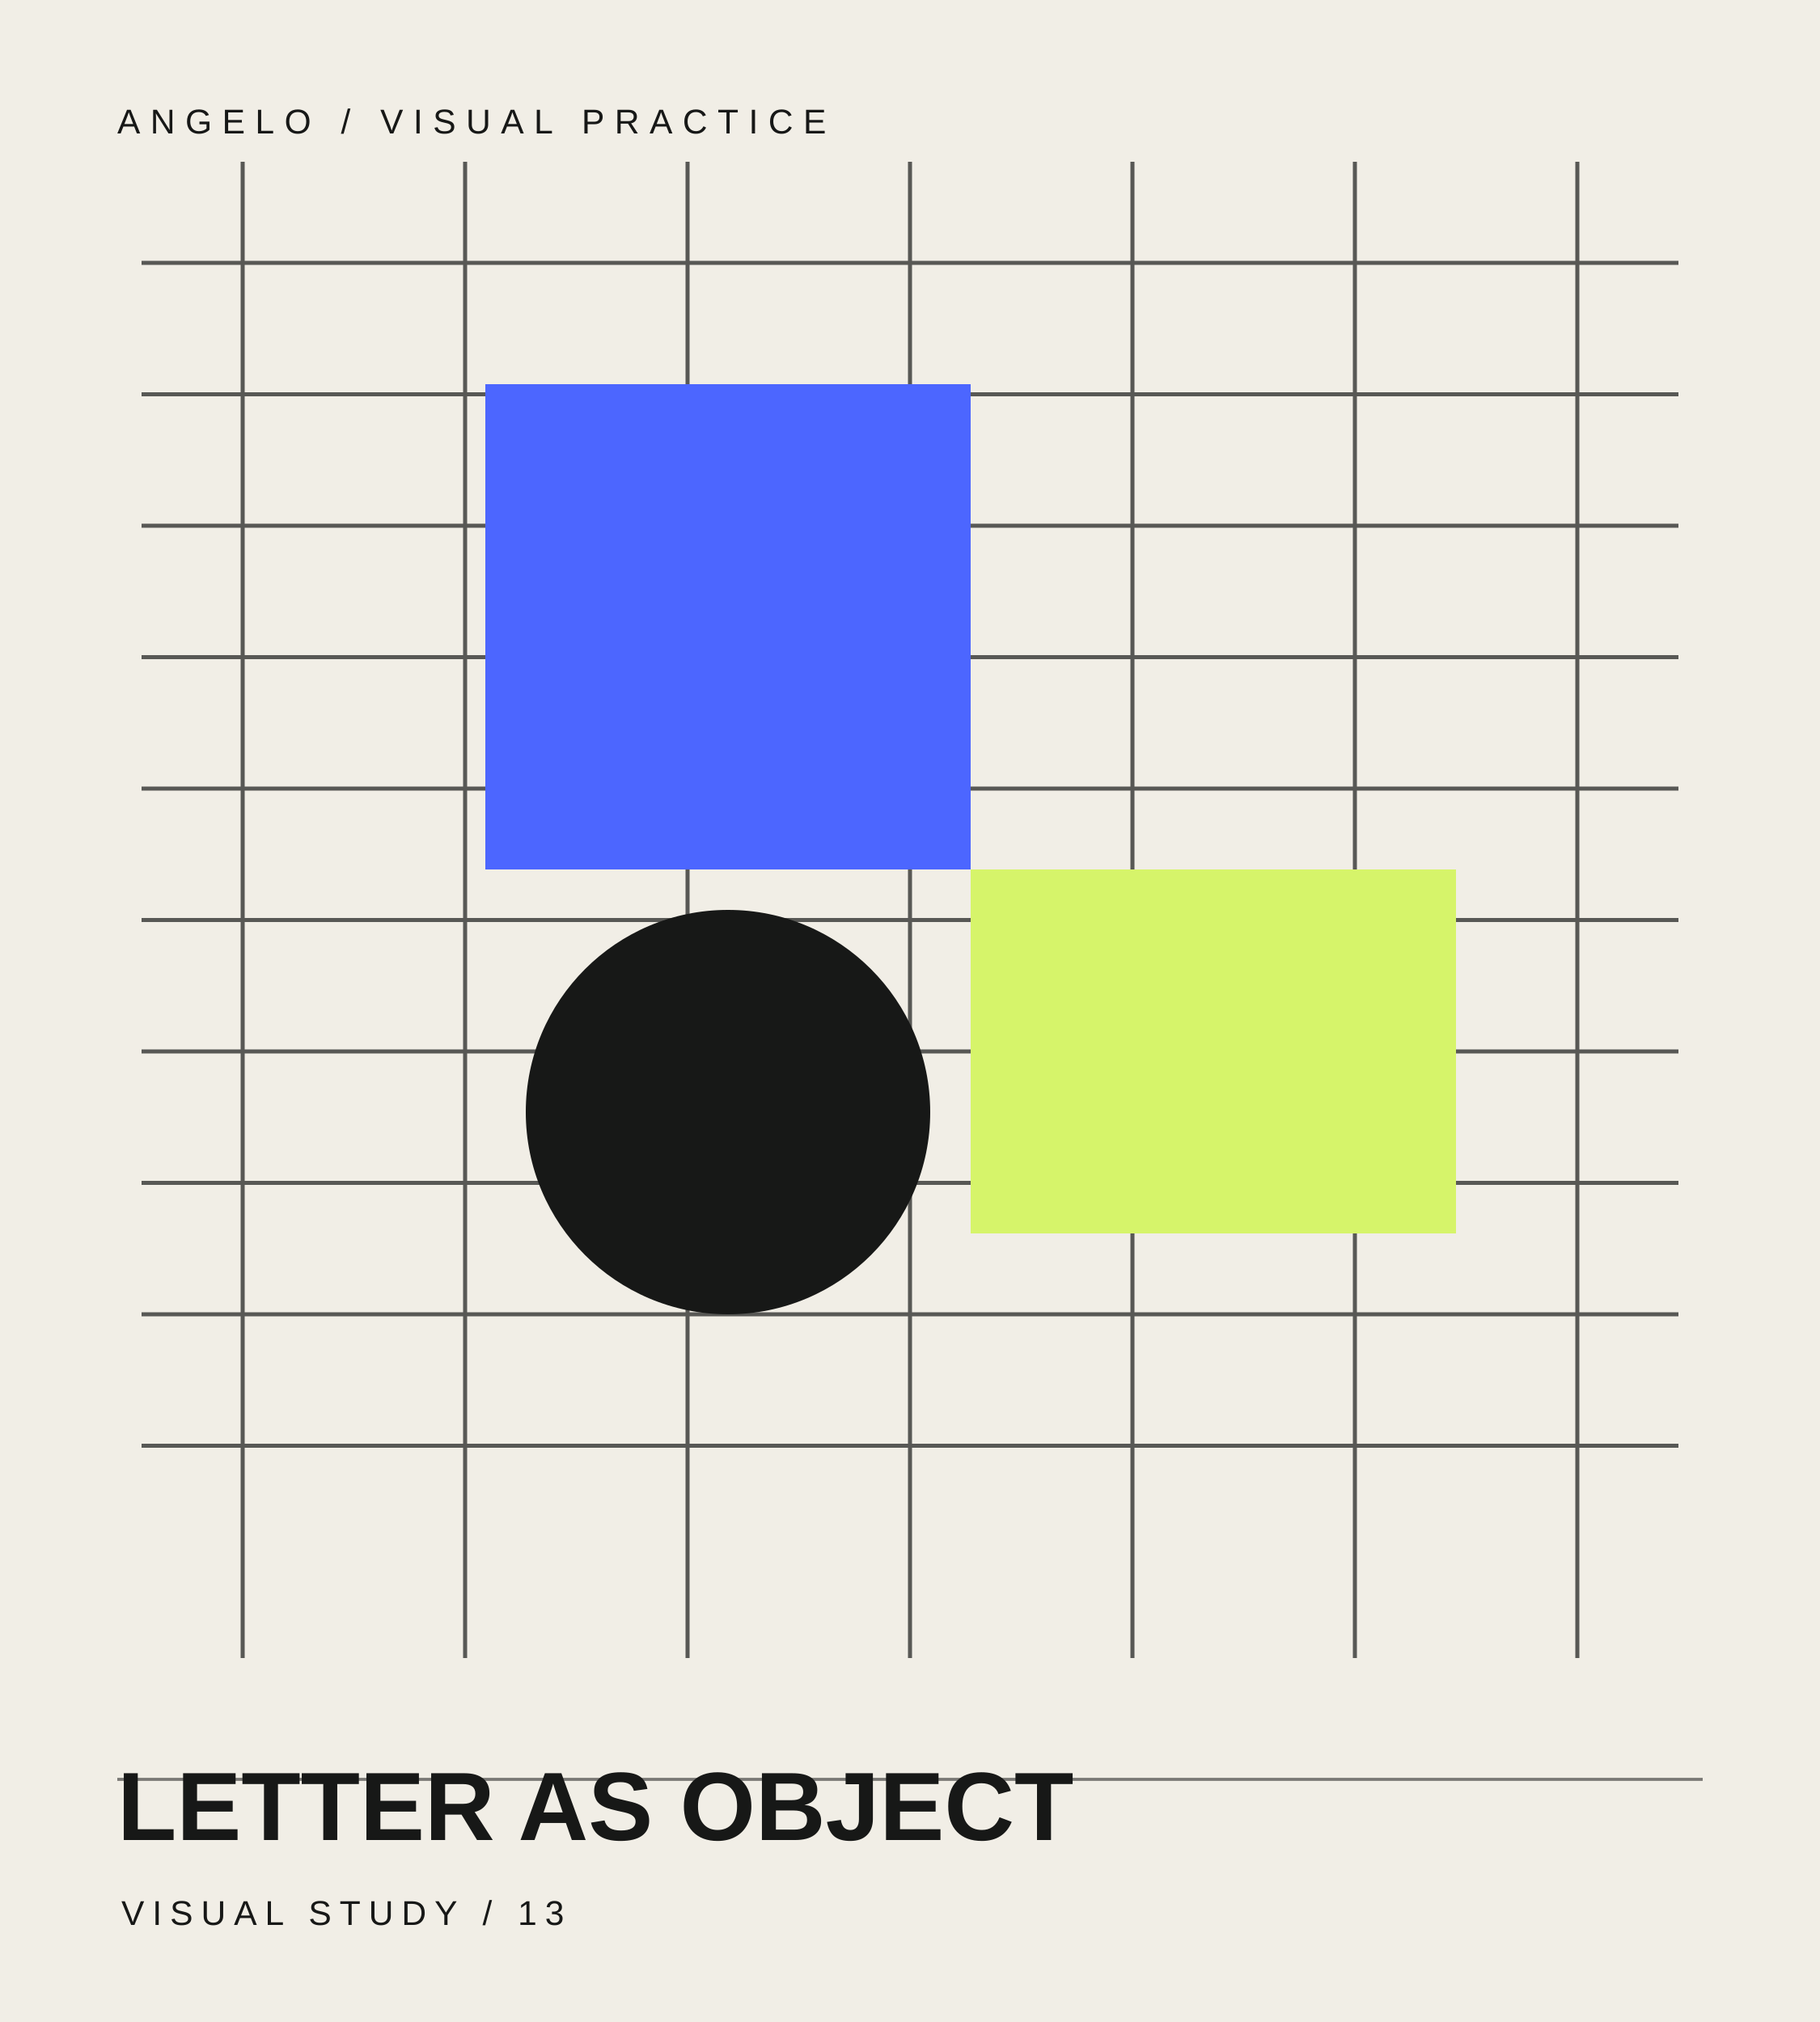
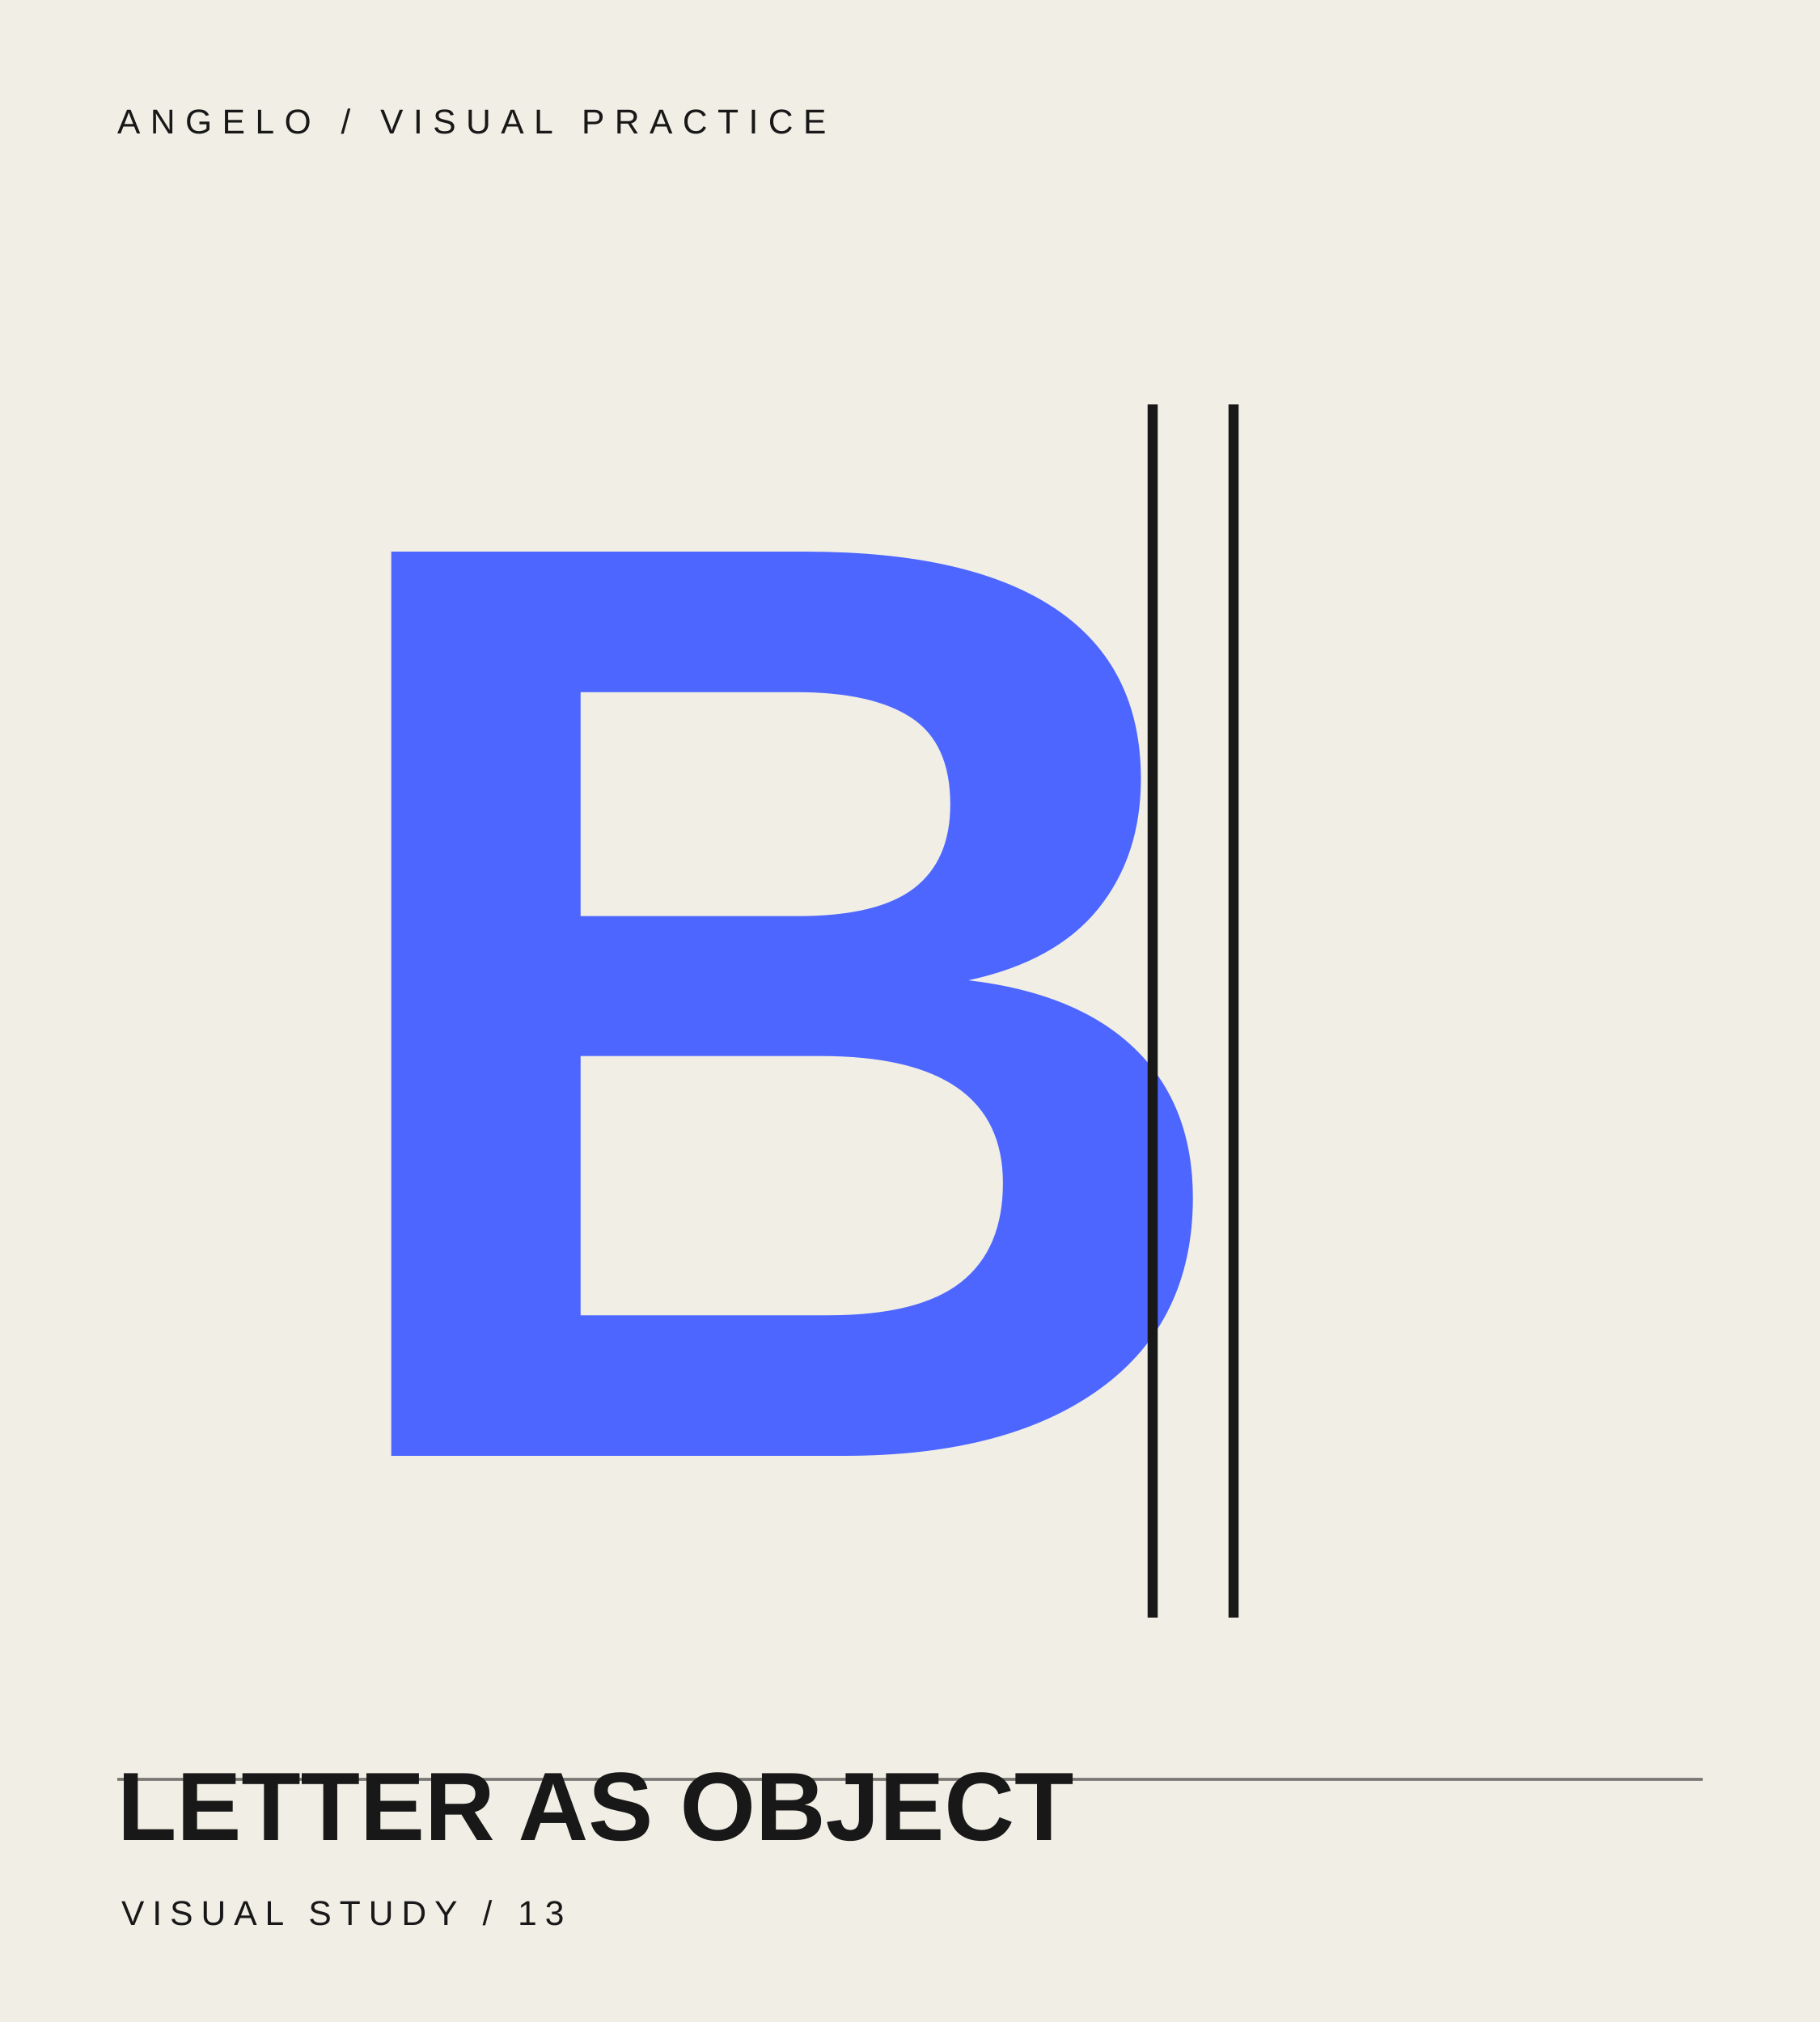
<svg xmlns="http://www.w3.org/2000/svg" viewBox="0 0 900 1000" role="img" aria-label="Letter as object artwork">
  <rect width="900" height="1000" fill="#f1eee6" />
-   <g fill="none" stroke="#171817" stroke-width="2" opacity=".7">
-     <path d="M70 130H830M70 195H830M70 260H830M70 325H830M70 390H830M70 455H830M70 520H830M70 585H830M70 650H830M70 715H830" />
-     <path d="M120 80V820M230 80V820M340 80V820M450 80V820M560 80V820M670 80V820M780 80V820" />
-   </g>
-   <rect x="240" y="190" width="240" height="240" fill="#4c66ff" />
-   <rect x="480" y="430" width="240" height="180" fill="#d6f46a" />
-   <circle cx="360" cy="550" r="100" fill="#171817" />
+   <text x="150" y="720" font-family="Arial" font-size="650" font-weight="900" fill="#4c66ff">B</text>
+   <path d="M570 200V800M610 200V800" stroke="#171817" stroke-width="5" />
  <g fill="#171817" font-family="Arial,Helvetica,sans-serif">
    <text x="58" y="66" font-size="17" letter-spacing="5">ANGELO / VISUAL PRACTICE</text>
    <text x="58" y="910" font-size="48" font-weight="700">LETTER AS OBJECT</text>
    <text x="60" y="952" font-size="17" letter-spacing="4">VISUAL STUDY / 13</text>
  </g>
  <path d="M58 880H842" stroke="#171817" stroke-width="1.5" opacity=".55" />
</svg>
